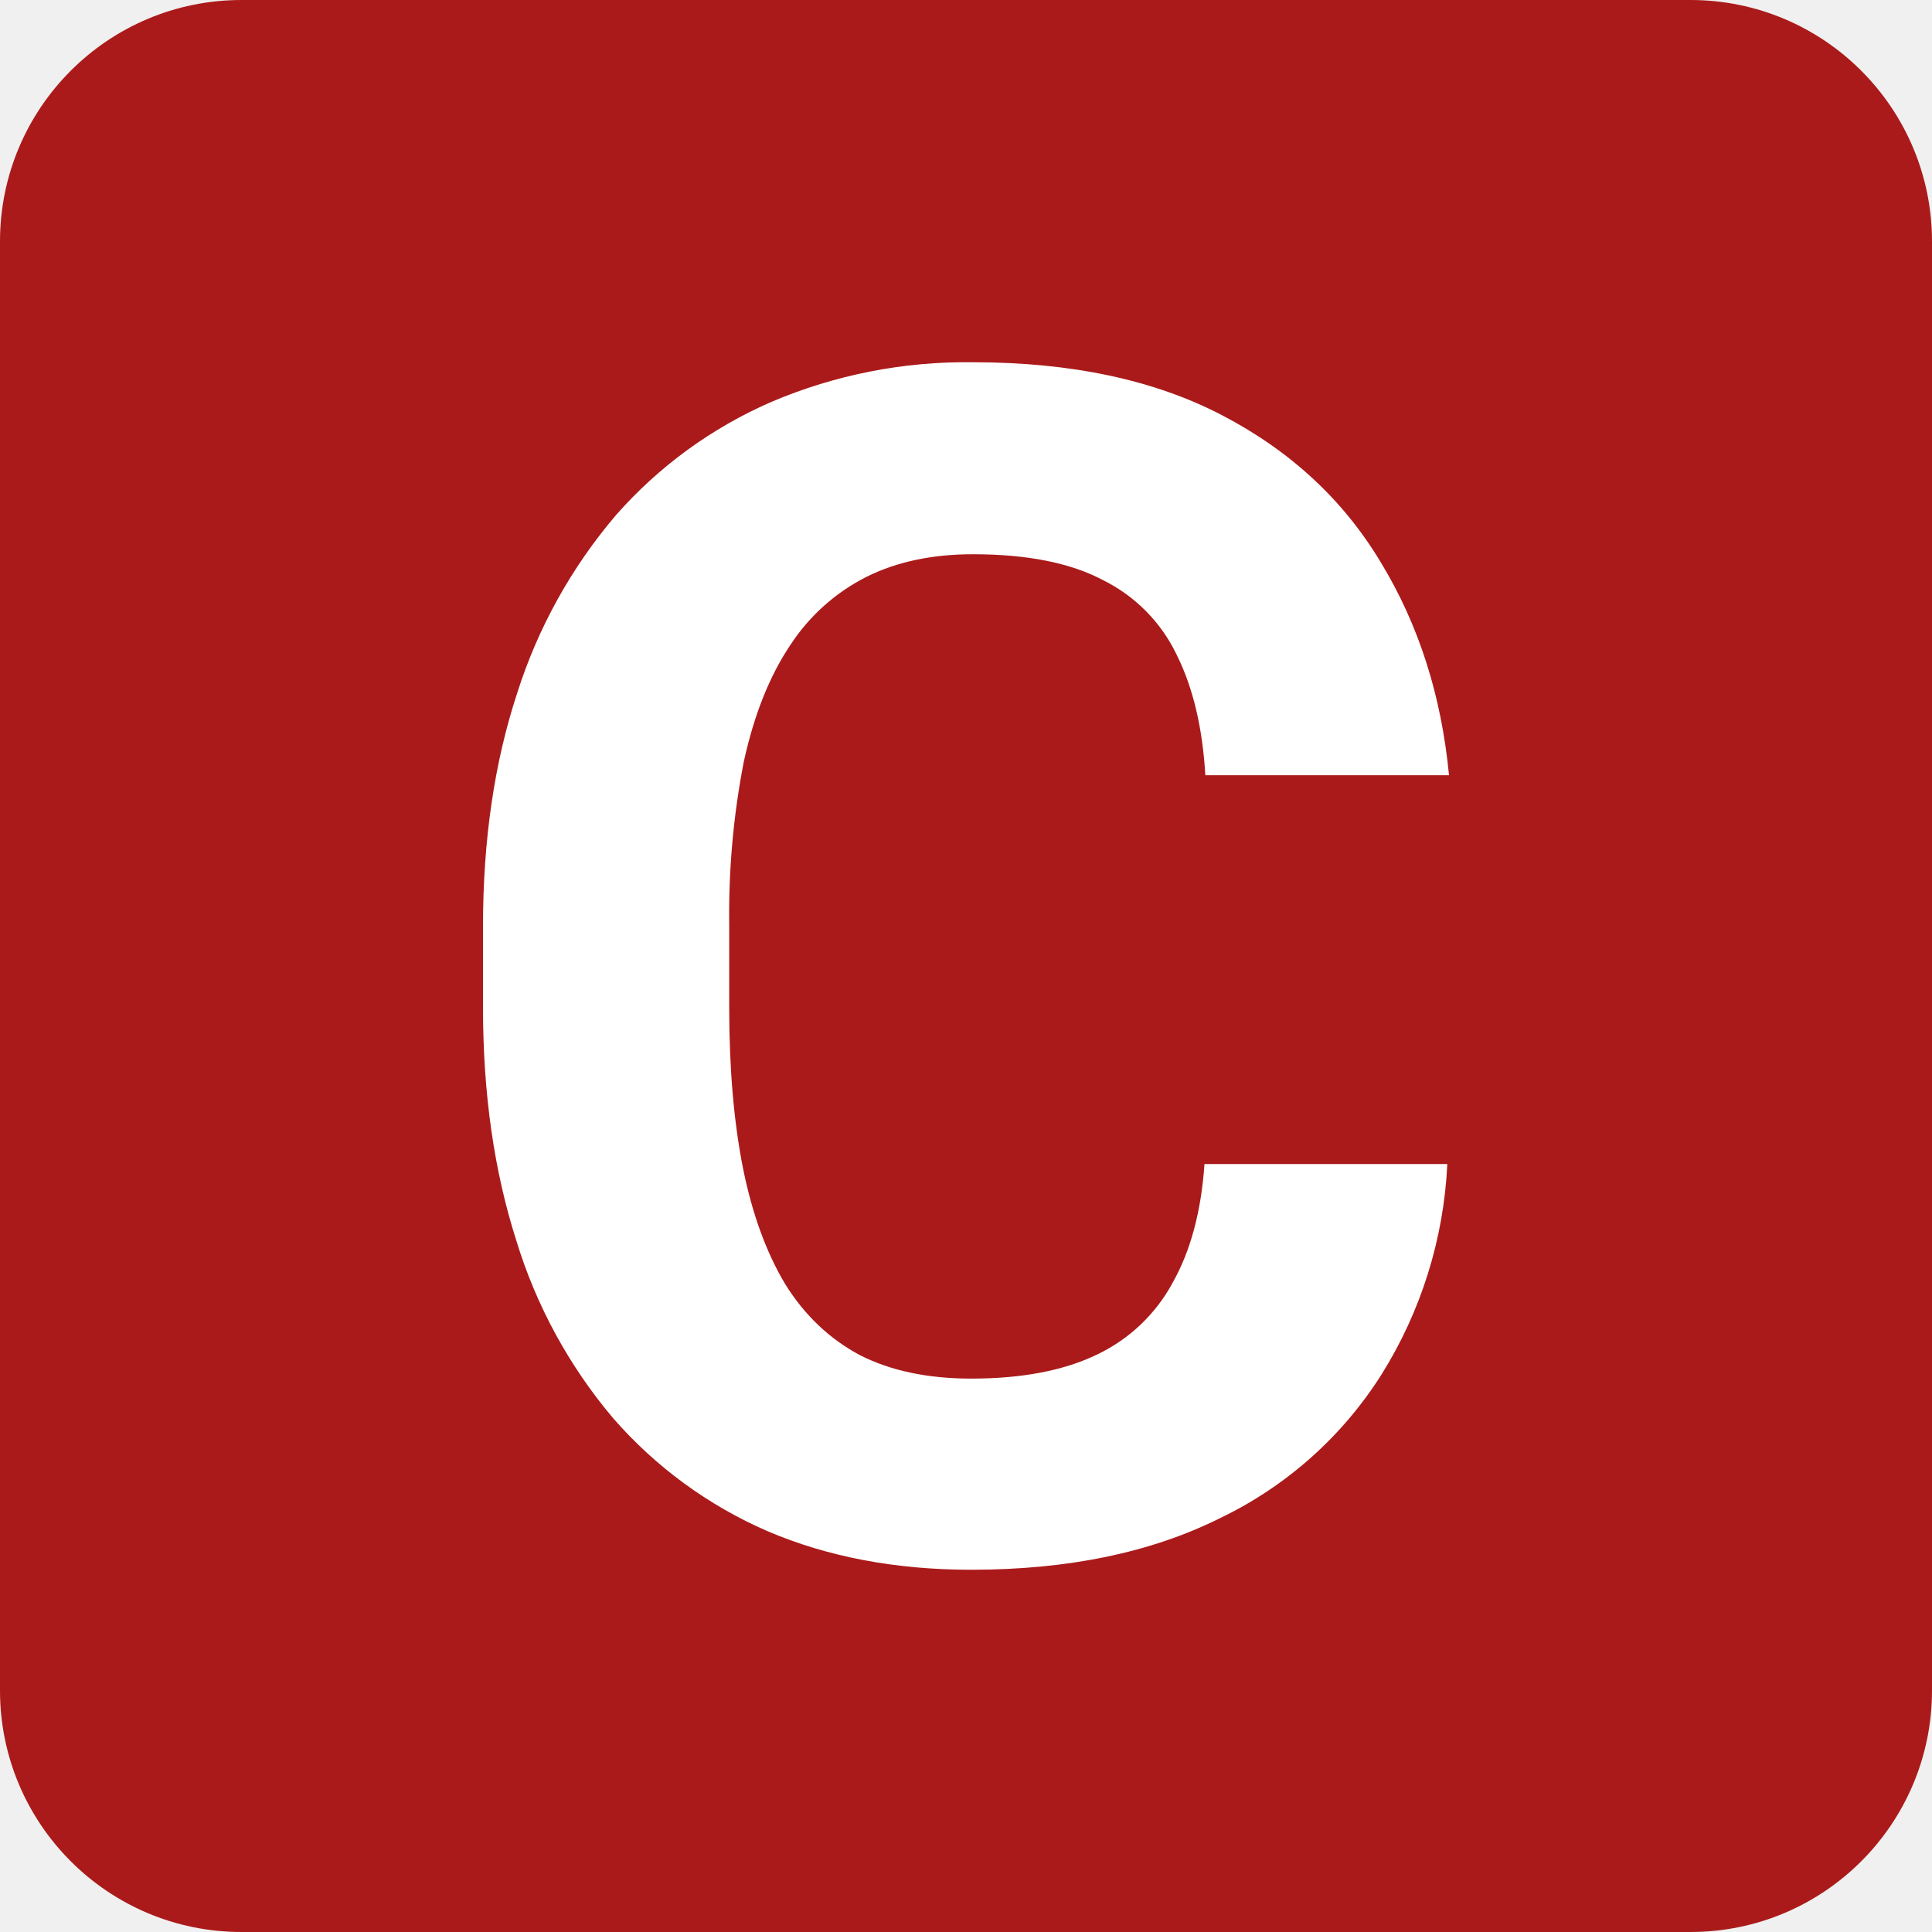
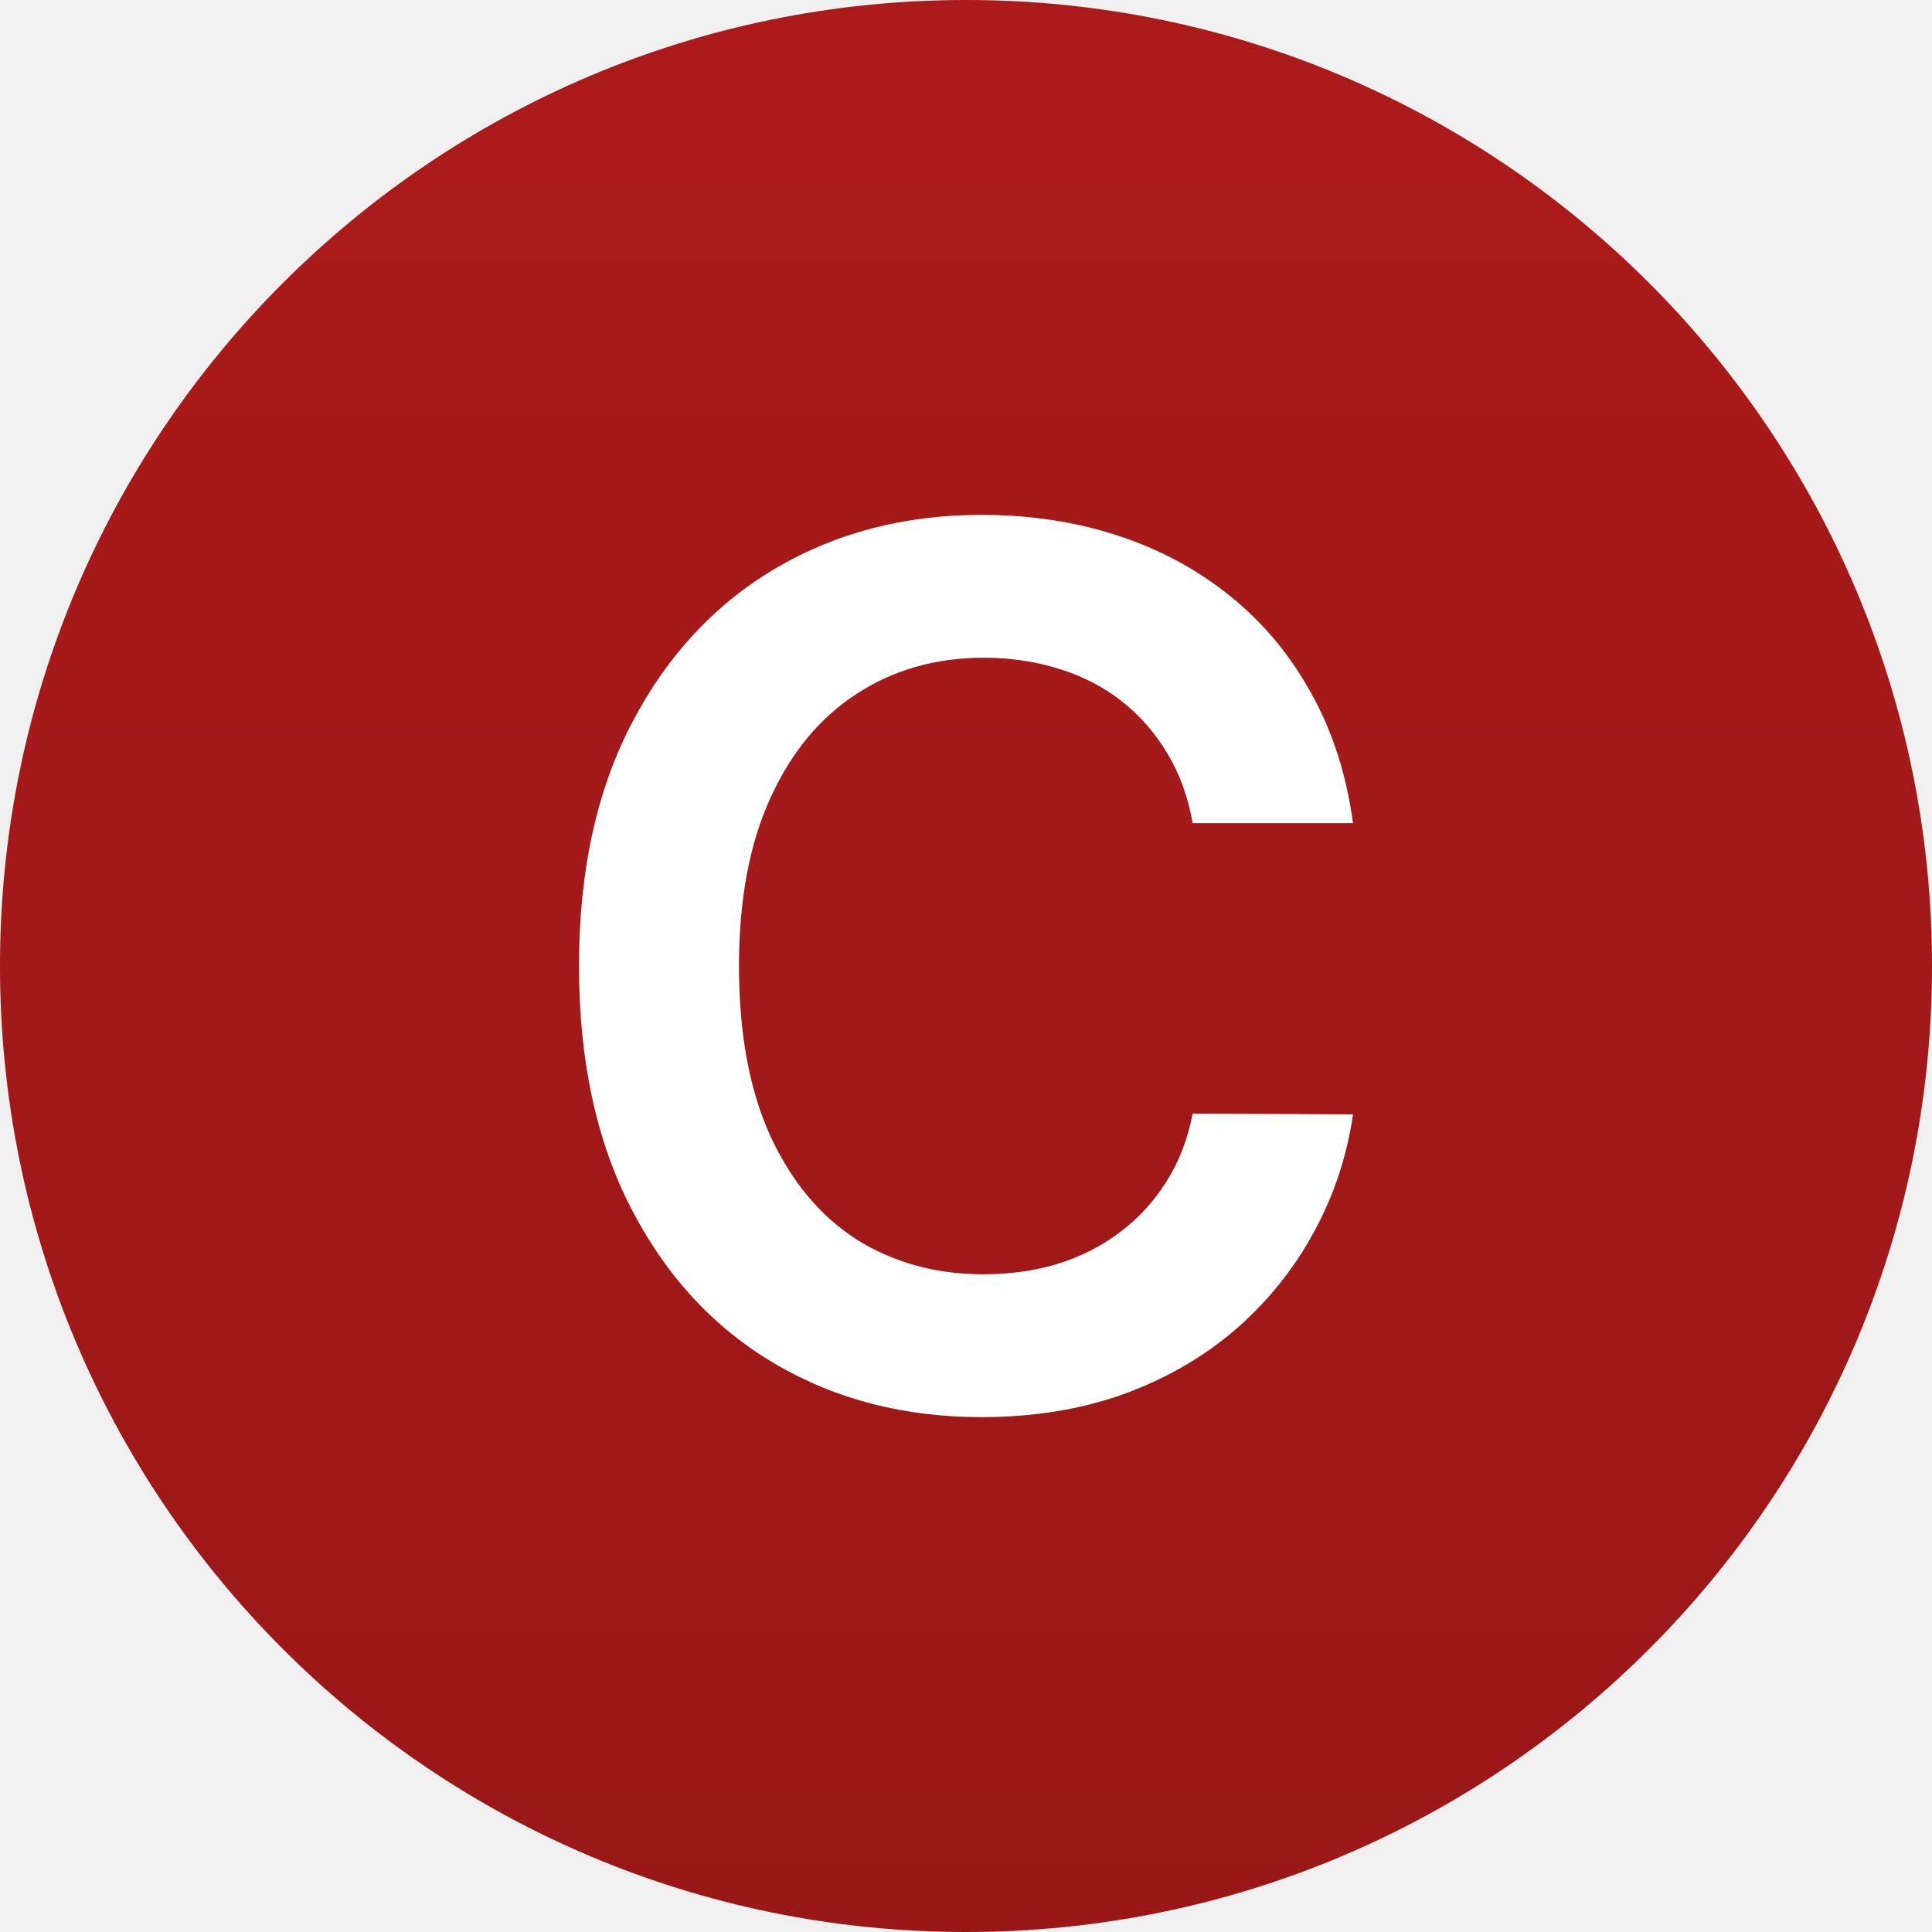
- <svg xmlns="http://www.w3.org/2000/svg" fill="none" width="16" height="16">
-   <rect width="16" height="16" rx="2" fill="#AB1A1A" />
-   <path d="M9.975 9.64h2.011a3.603 3.603 0 0 1-.545 1.743 3.24 3.24 0 0 1-1.338 1.19c-.57.284-1.256.427-2.06.427-.627 0-1.19-.107-1.688-.32a3.594 3.594 0 0 1-1.278-.936 4.158 4.158 0 0 1-.801-1.47C4.092 9.7 4 9.057 4 8.345v-.675c0-.712.094-1.356.283-1.93a4.255 4.255 0 0 1 .82-1.476 3.657 3.657 0 0 1 1.286-.936A4.114 4.114 0 0 1 8.057 3c.817 0 1.505.147 2.066.44.565.295 1.002.7 1.312 1.217.314.516.502 1.104.565 1.763H9.982c-.023-.392-.101-.723-.236-.995a1.331 1.331 0 0 0-.612-.621c-.27-.143-.628-.214-1.077-.214-.336 0-.63.062-.881.187a1.632 1.632 0 0 0-.633.568c-.17.254-.298.574-.383.962a6.61 6.61 0 0 0-.121 1.349v.688c0 .503.038.946.114 1.33.076.378.193.699.35.961.161.259.368.454.619.588.256.13.563.194.922.194.421 0 .769-.067 1.043-.2a1.39 1.39 0 0 0 .625-.595c.148-.263.236-.59.263-.982Z" fill="#fff" />
+ <svg xmlns="http://www.w3.org/2000/svg" width="16" height="16" viewBox="0 0 16 16" fill="none">
+   <rect width="16" height="16" rx="8" fill="#AB1A1A" />
+   <rect width="16" height="16" rx="8" fill="url(#paint0_linear_17_2)" fill-opacity="0.1" />
+   <path d="M11.205 6.817H9.877C9.839 6.6 9.769 6.407 9.667 6.239C9.565 6.068 9.439 5.924 9.287 5.805C9.136 5.687 8.963 5.598 8.769 5.539C8.577 5.478 8.37 5.447 8.147 5.447C7.752 5.447 7.402 5.546 7.096 5.745C6.791 5.942 6.552 6.23 6.379 6.611C6.206 6.99 6.12 7.453 6.12 8C6.12 8.556 6.206 9.025 6.379 9.406C6.554 9.785 6.793 10.072 7.096 10.266C7.402 10.457 7.751 10.553 8.144 10.553C8.362 10.553 8.565 10.525 8.755 10.468C8.946 10.409 9.118 10.322 9.269 10.209C9.423 10.095 9.552 9.955 9.657 9.79C9.763 9.624 9.836 9.435 9.877 9.222L11.205 9.229C11.155 9.574 11.047 9.899 10.882 10.202C10.718 10.505 10.504 10.772 10.239 11.004C9.974 11.234 9.664 11.414 9.309 11.544C8.953 11.672 8.559 11.736 8.126 11.736C7.487 11.736 6.916 11.588 6.414 11.292C5.912 10.996 5.517 10.569 5.228 10.01C4.939 9.451 4.795 8.781 4.795 8C4.795 7.216 4.941 6.546 5.232 5.99C5.523 5.431 5.92 5.004 6.421 4.708C6.923 4.412 7.492 4.264 8.126 4.264C8.531 4.264 8.907 4.321 9.255 4.435C9.603 4.548 9.913 4.715 10.186 4.935C10.458 5.153 10.682 5.421 10.857 5.738C11.034 6.053 11.15 6.413 11.205 6.817Z" fill="white" />
+   <defs>
+     <linearGradient id="paint0_linear_17_2" x1="8" y1="0" x2="8" y2="16" gradientUnits="userSpaceOnUse">
+       <stop stop-opacity="0" />
+       <stop offset="1" />
+     </linearGradient>
+   </defs>
</svg>
